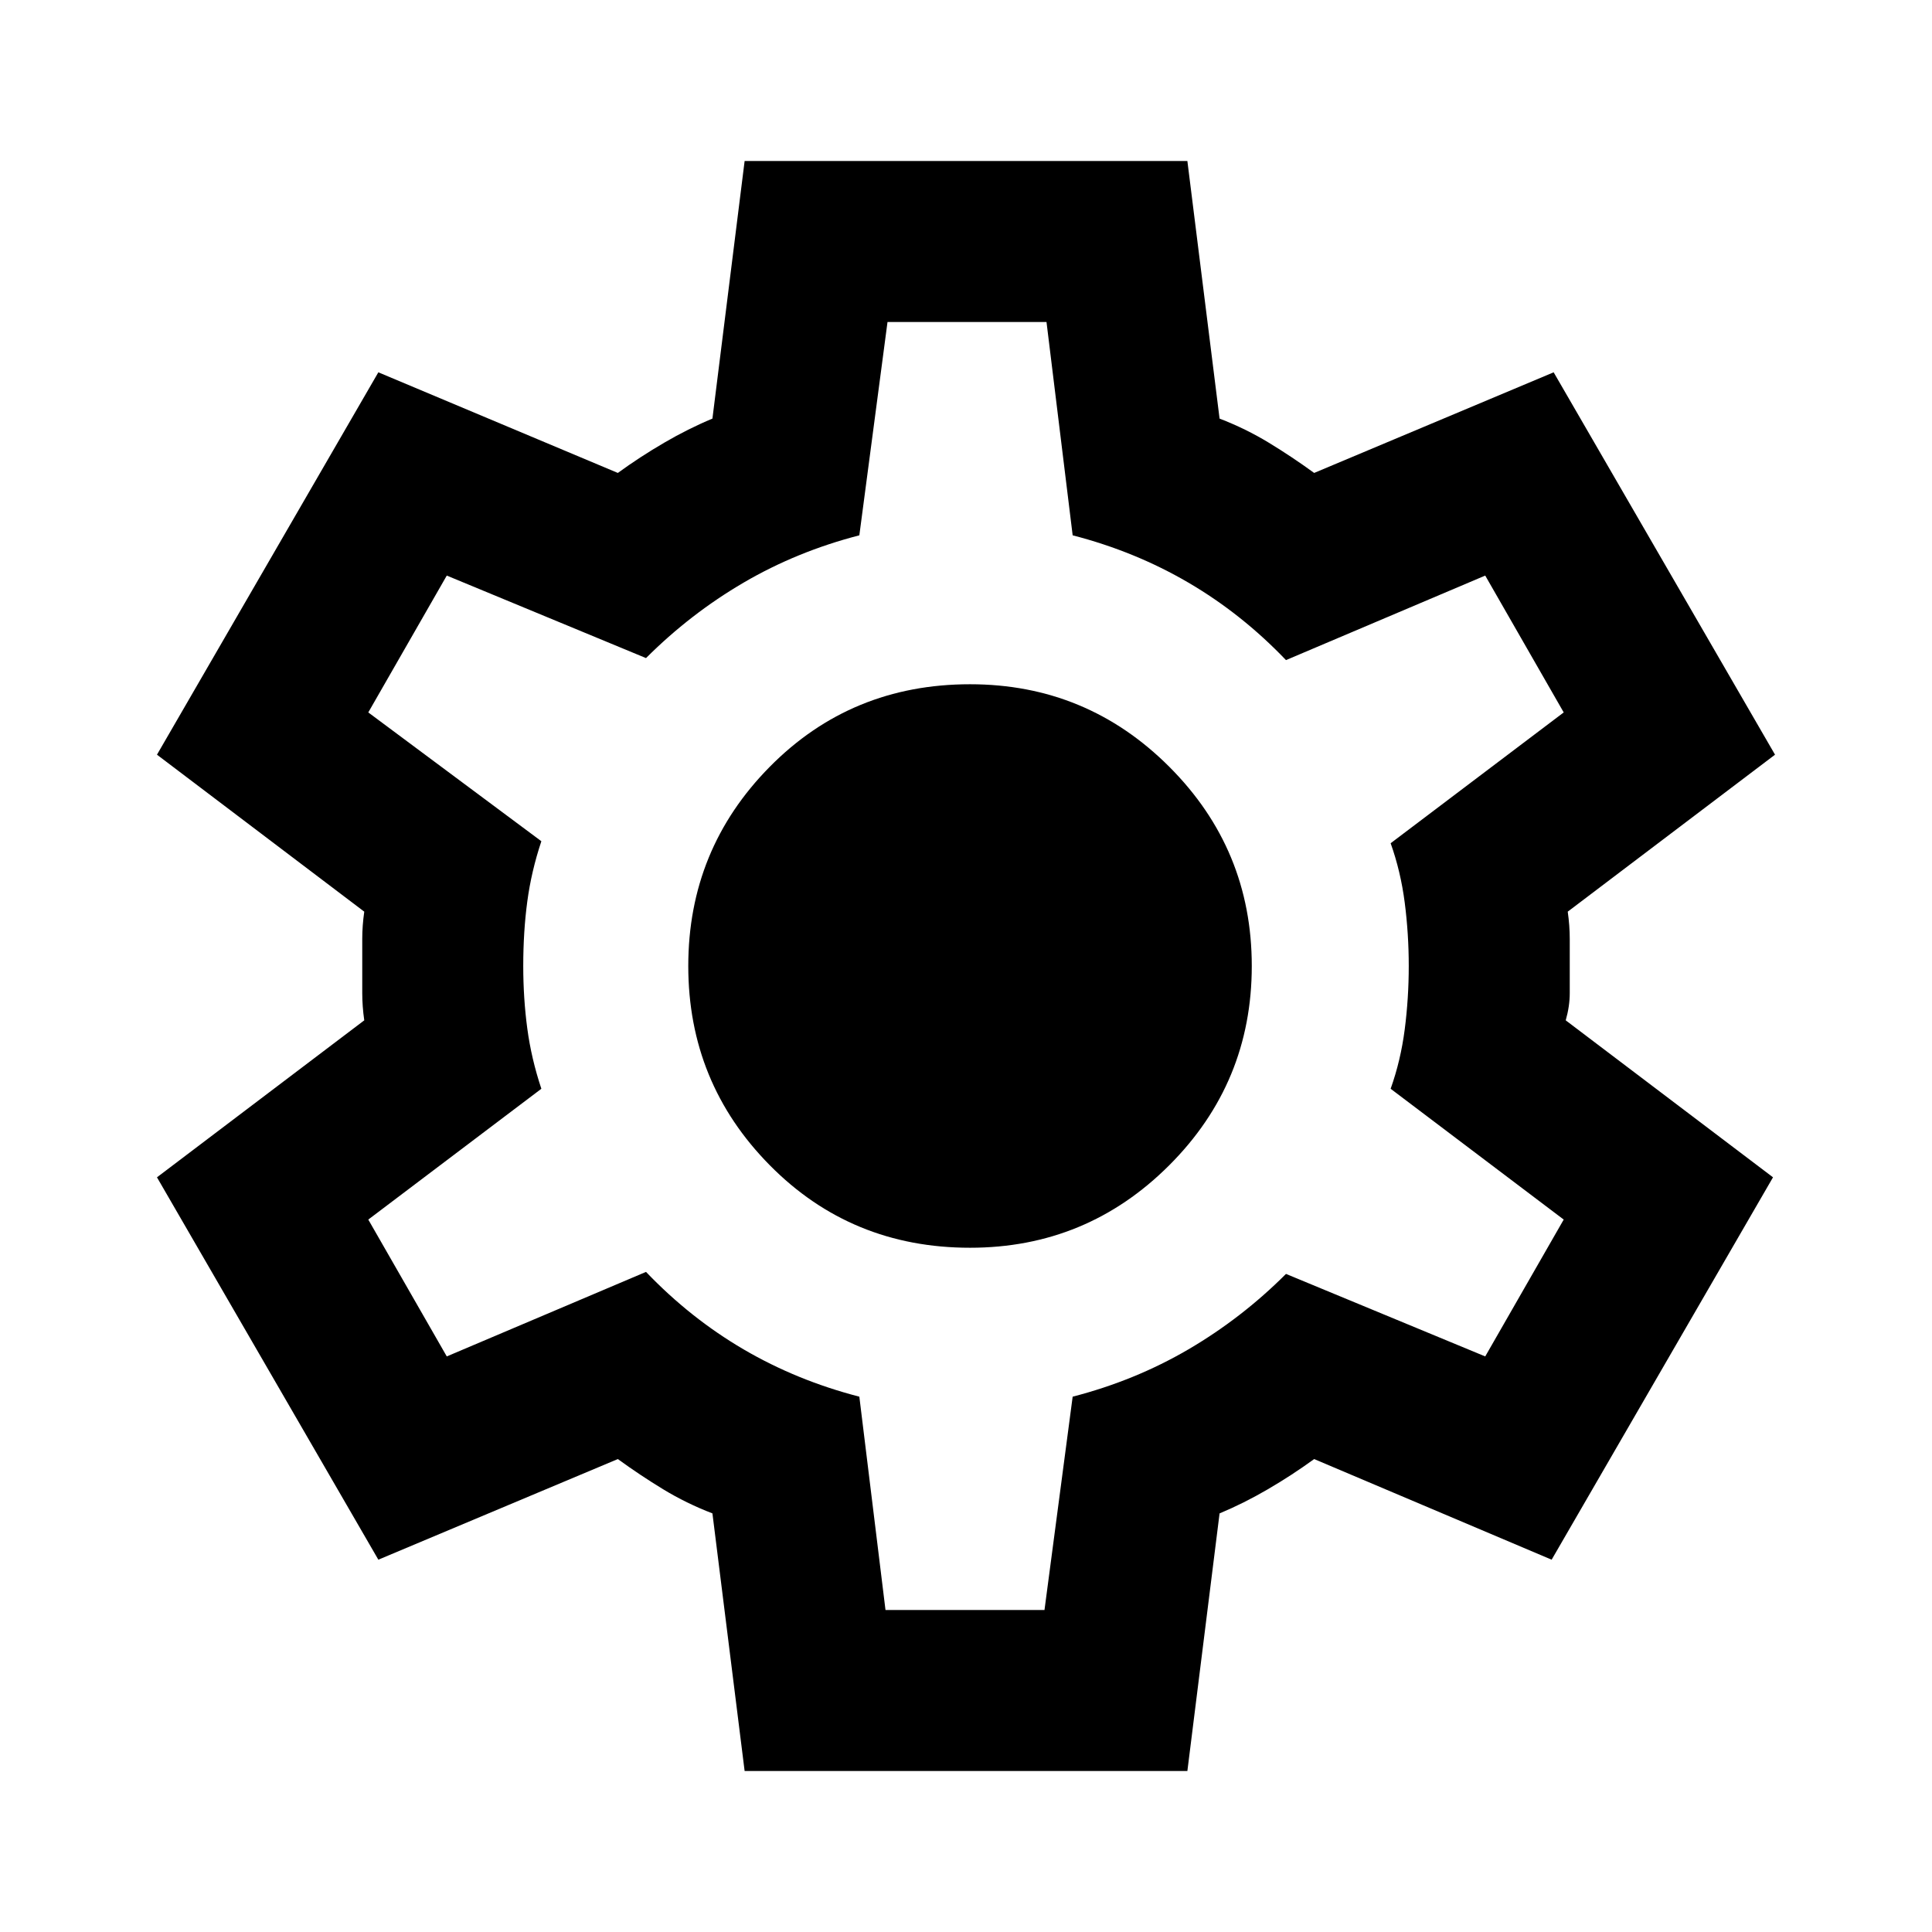
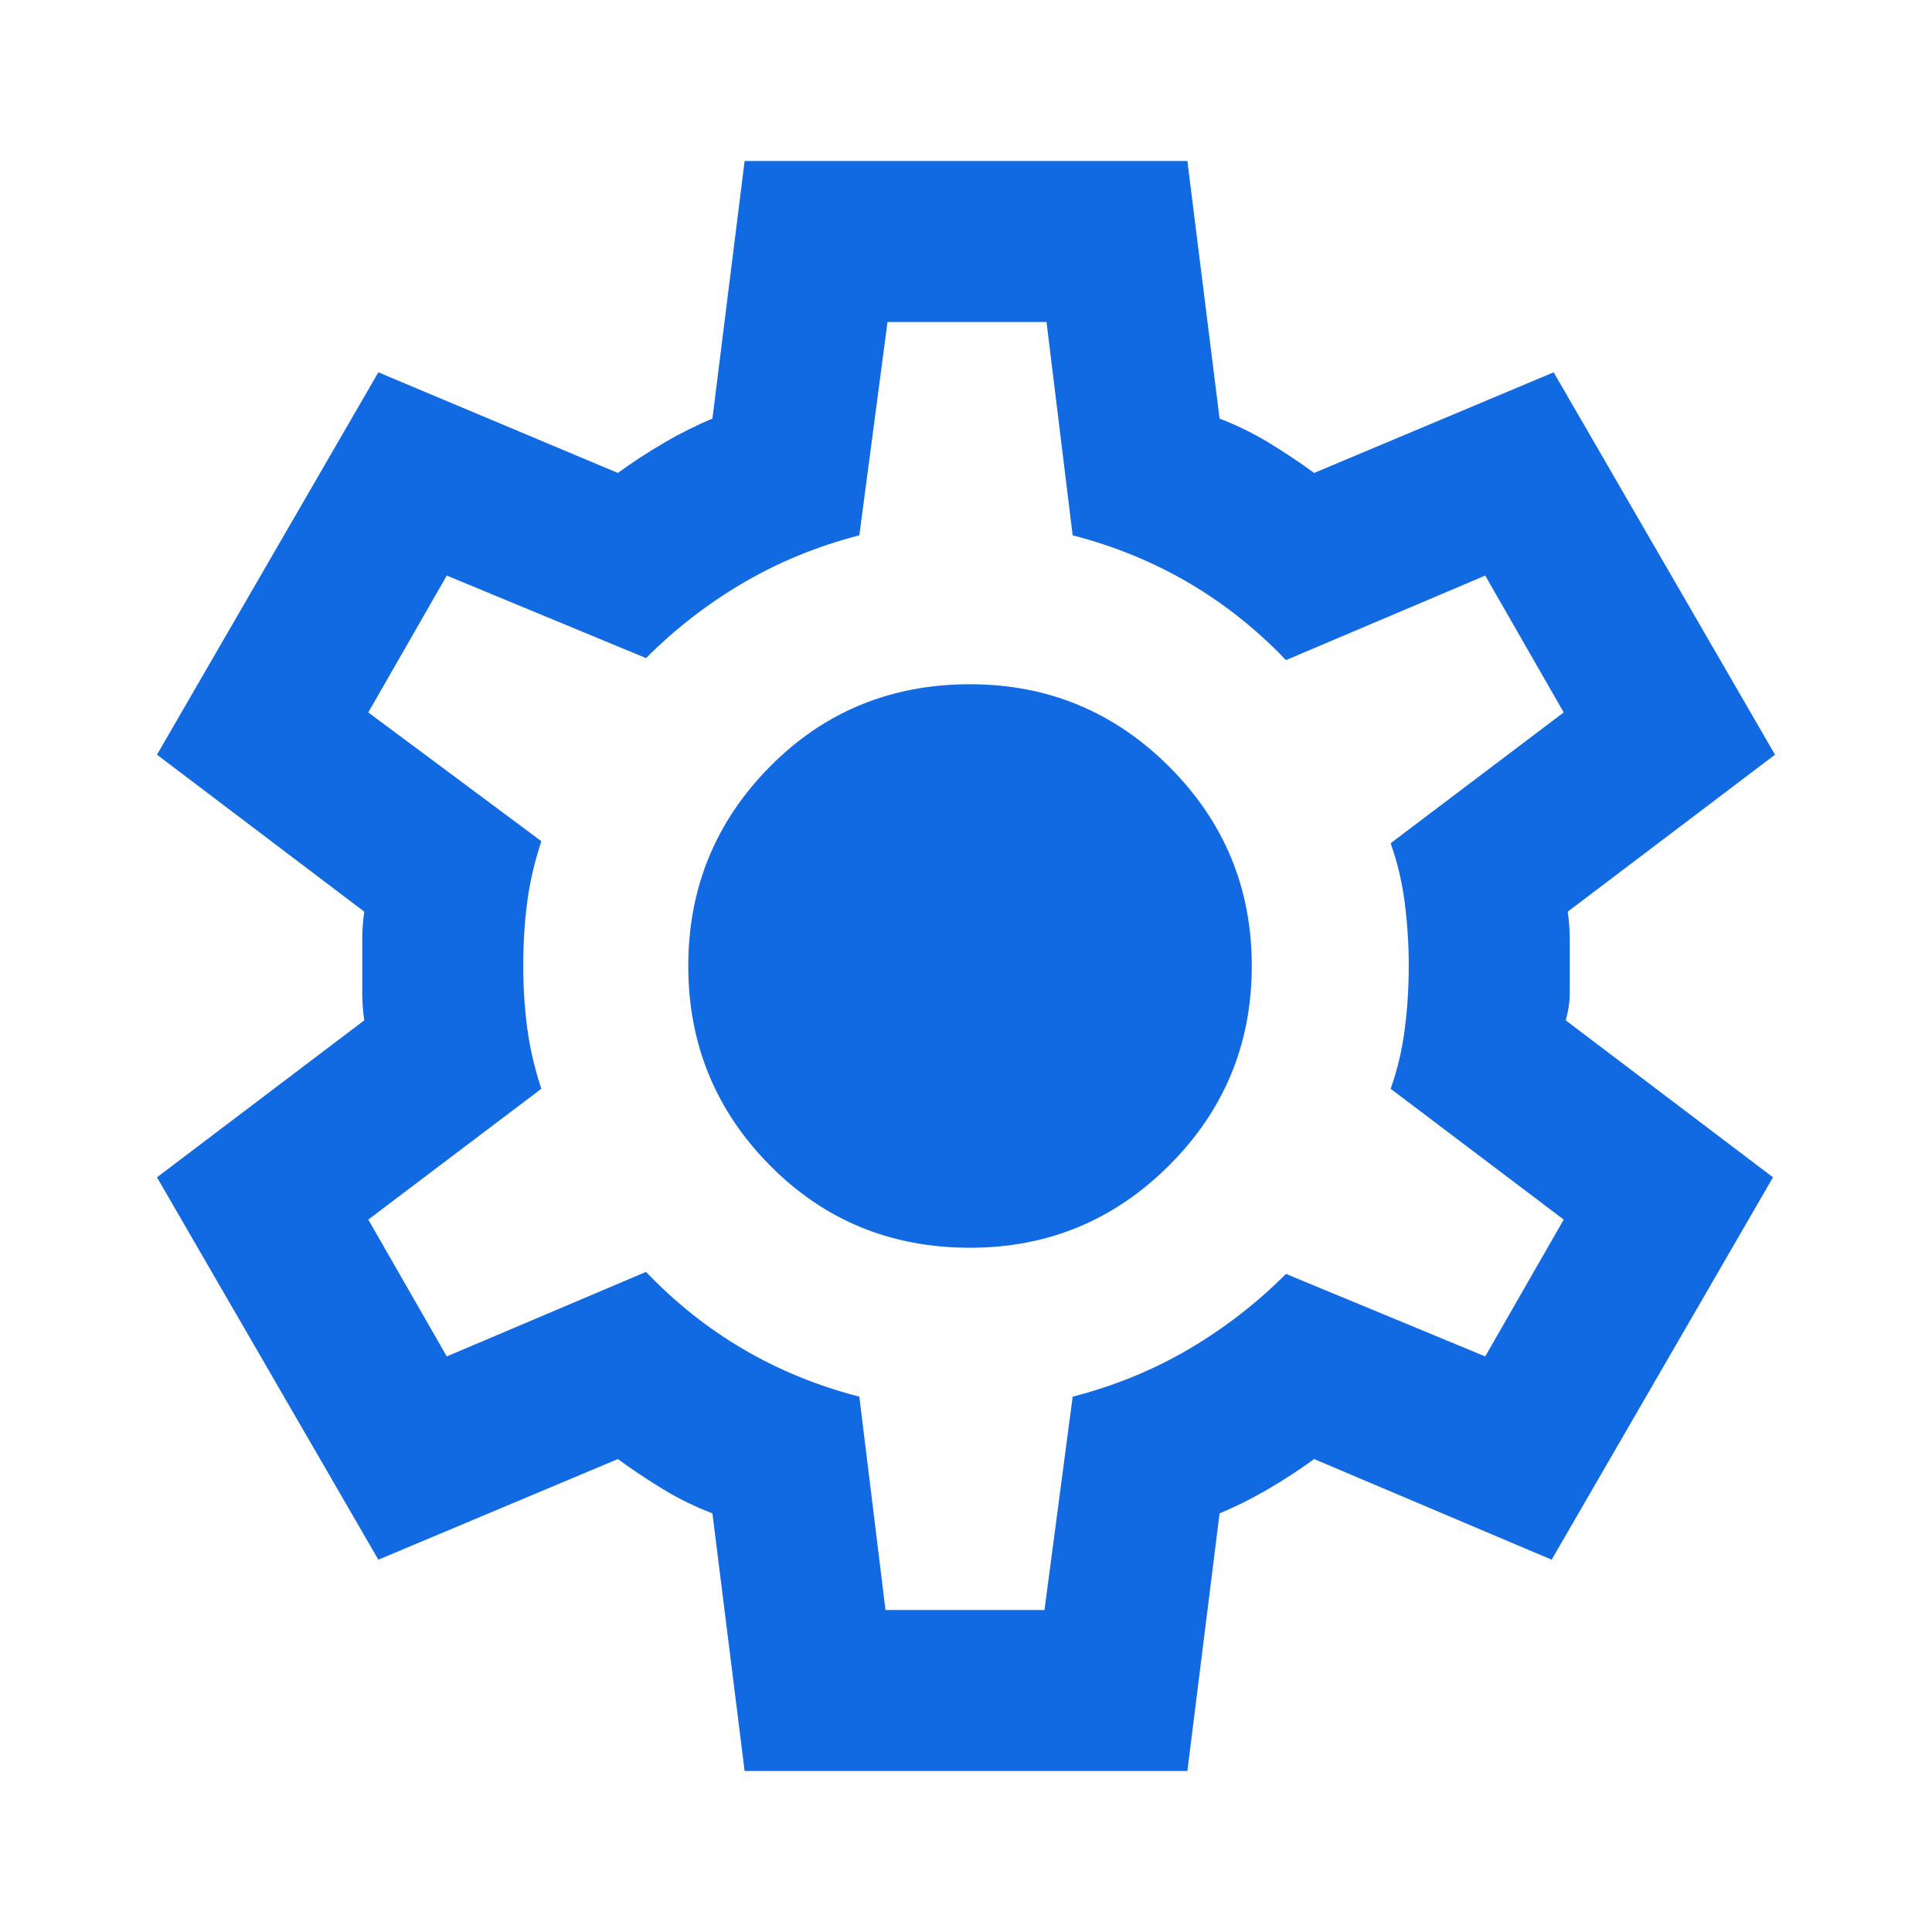
- <svg xmlns="http://www.w3.org/2000/svg" height="24px" viewBox="0 -960 960 960" width="24px" fill="#000">
+ <svg xmlns="http://www.w3.org/2000/svg" height="24px" viewBox="0 -960 960 960" width="24px" fill="#126ae2">
  <path d="m370-80-16-128q-13-5-24.5-12T307-235l-119 50L78-375l103-78q-1-7-1-13.5v-27q0-6.5 1-13.5L78-585l110-190 119 50q11-8 23-15t24-12l16-128h220l16 128q13 5 24.5 12t22.5 15l119-50 110 190-103 78q1 7 1 13.5v27q0 6.5-2 13.5l103 78-110 190-118-50q-11 8-23 15t-24 12L590-80H370Zm70-80h79l14-106q31-8 57.5-23.5T639-327l99 41 39-68-86-65q5-14 7-29.5t2-31.5q0-16-2-31.5t-7-29.5l86-65-39-68-99 42q-22-23-48.5-38.5T533-694l-13-106h-79l-14 106q-31 8-57.5 23.5T321-633l-99-41-39 68 86 64q-5 15-7 30t-2 32q0 16 2 31t7 30l-86 65 39 68 99-42q22 23 48.5 38.5T427-266l13 106Zm42-180q58 0 99-41t41-99q0-58-41-99t-99-41q-59 0-99.5 41T342-480q0 58 40.5 99t99.5 41Zm-2-140Z" />
</svg>
